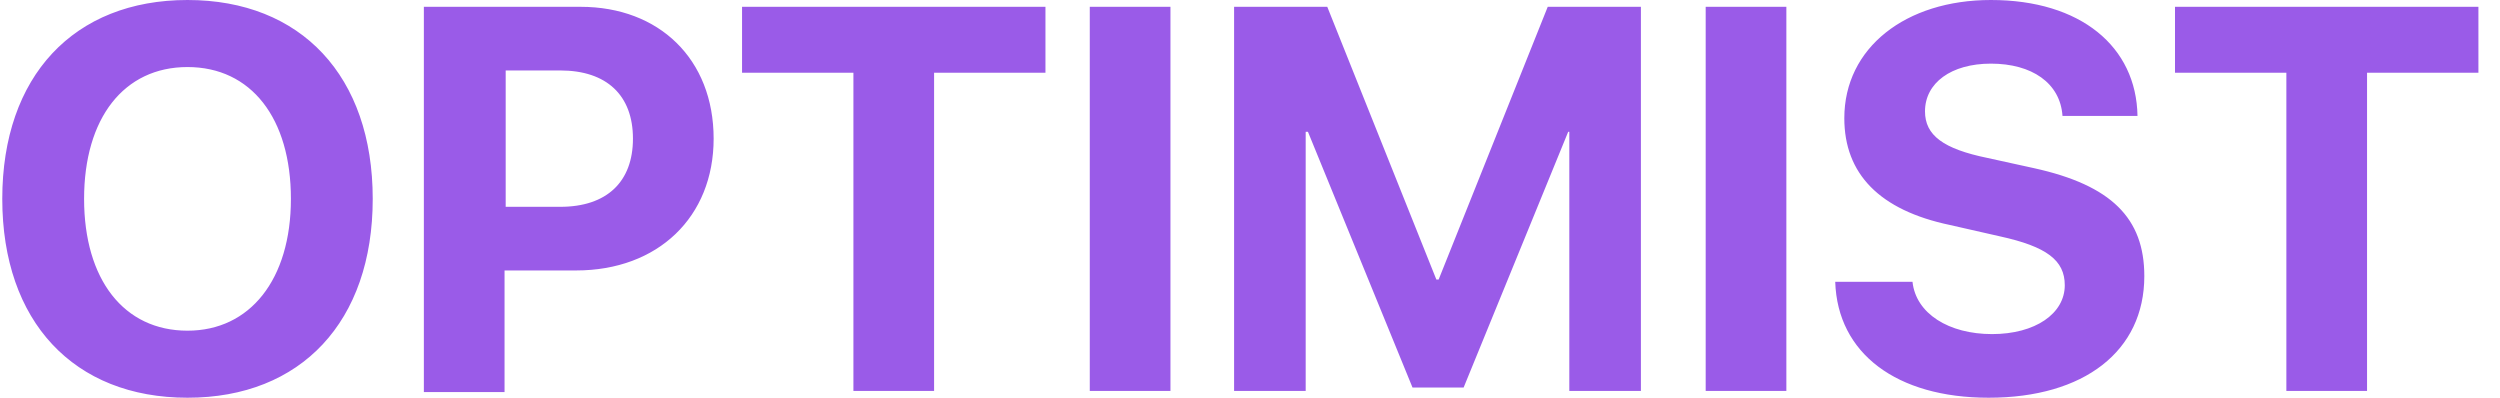
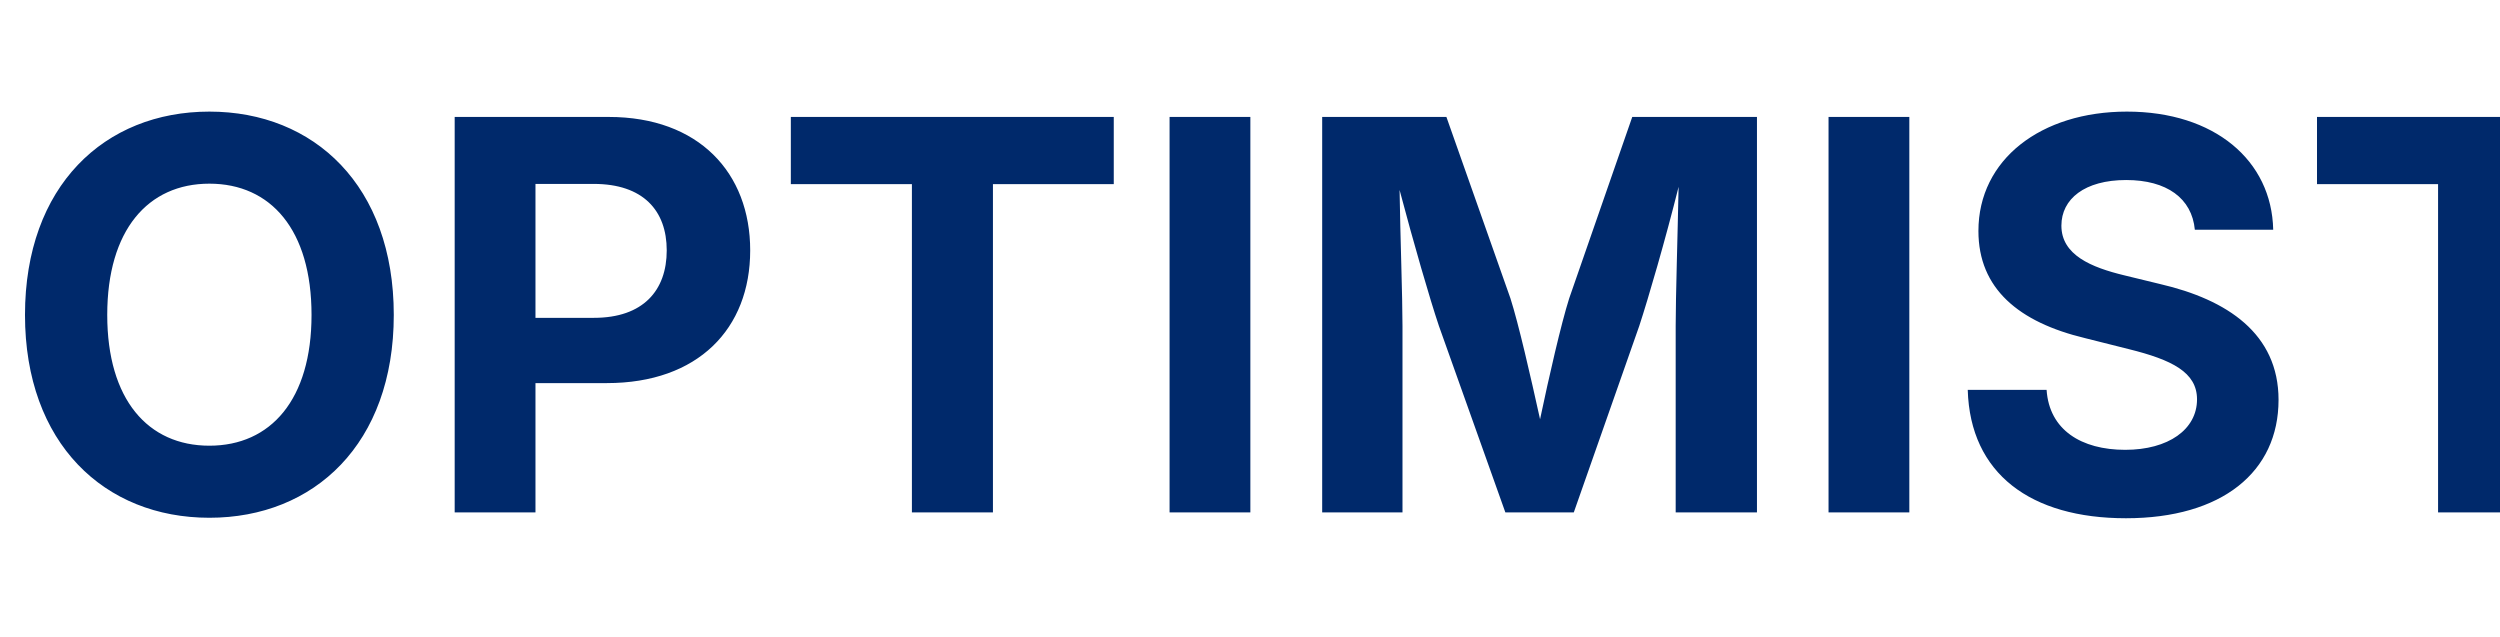
- <svg xmlns="http://www.w3.org/2000/svg" version="1.1" id="Ebene_1" x="0" y="0" viewBox="0 0 220 35" xml:space="preserve">
-   <path d="M32.8 17.5c0 10.8-6.3 17.5-16.3 17.5S.2 28.3.2 17.5 6.5 0 16.5 0s16.3 6.7 16.3 17.5zm-25.4 0c0 7.1 3.5 11.6 9.1 11.6 5.5 0 9.1-4.5 9.1-11.6S22.1 5.9 16.5 5.9s-9.1 4.5-9.1 11.6zM51.1.6c6.9 0 11.7 4.6 11.7 11.6 0 6.9-4.9 11.6-12.1 11.6h-6.3v10.7h-7.1V.6h13.8zm-6.6 17.6h4.8c4.1 0 6.4-2.2 6.4-6s-2.3-6-6.4-6h-4.8v12zm30.6 16.2v-28h-9.8V.6H92v5.8h-9.8v28h-7.1zm20.8 0V.6h7.1v33.8h-7.1zm42.2 0V11.6h-.1l-9.2 22.5h-4.5l-9.2-22.5h-.2v22.8h-6.3V.6h8.2l9.6 24h.2l9.6-24h8.2v33.8h-6.3zm12 0V.6h7.1v33.8h-7.1zm18.2-9.6c.3 2.8 3.2 4.6 7 4.6s6.4-1.8 6.4-4.3c0-2.2-1.6-3.4-5.7-4.3l-4.4-1c-6.2-1.3-9.3-4.5-9.3-9.4 0-6.2 5.4-10.4 12.9-10.4 7.9 0 12.8 4.1 12.9 10.2h-6.6c-.2-2.9-2.7-4.6-6.3-4.6-3.5 0-5.8 1.7-5.8 4.2 0 2.1 1.6 3.3 5.5 4.1l4.1.9c6.8 1.5 9.7 4.4 9.7 9.5 0 6.6-5.3 10.7-13.7 10.7-8.1 0-13.3-3.9-13.5-10.2h6.8zm32.9 9.6v-28h-9.8V.6h26.7v5.8h-9.8v28h-7.1z" fill="#9a5be8" />
+ <svg xmlns="http://www.w3.org/2000/svg" width="161" height="41" viewBox="0 0 161 41">
+   <text id="LOGO" transform="translate(0 33)" fill="#00296b" font-size="35" font-family="SFProDisplay-Bold, SF Pro Display" font-weight="700">
+     <tspan x="0" y="0">OPTIMIST</tspan>
+   </text>
</svg>
